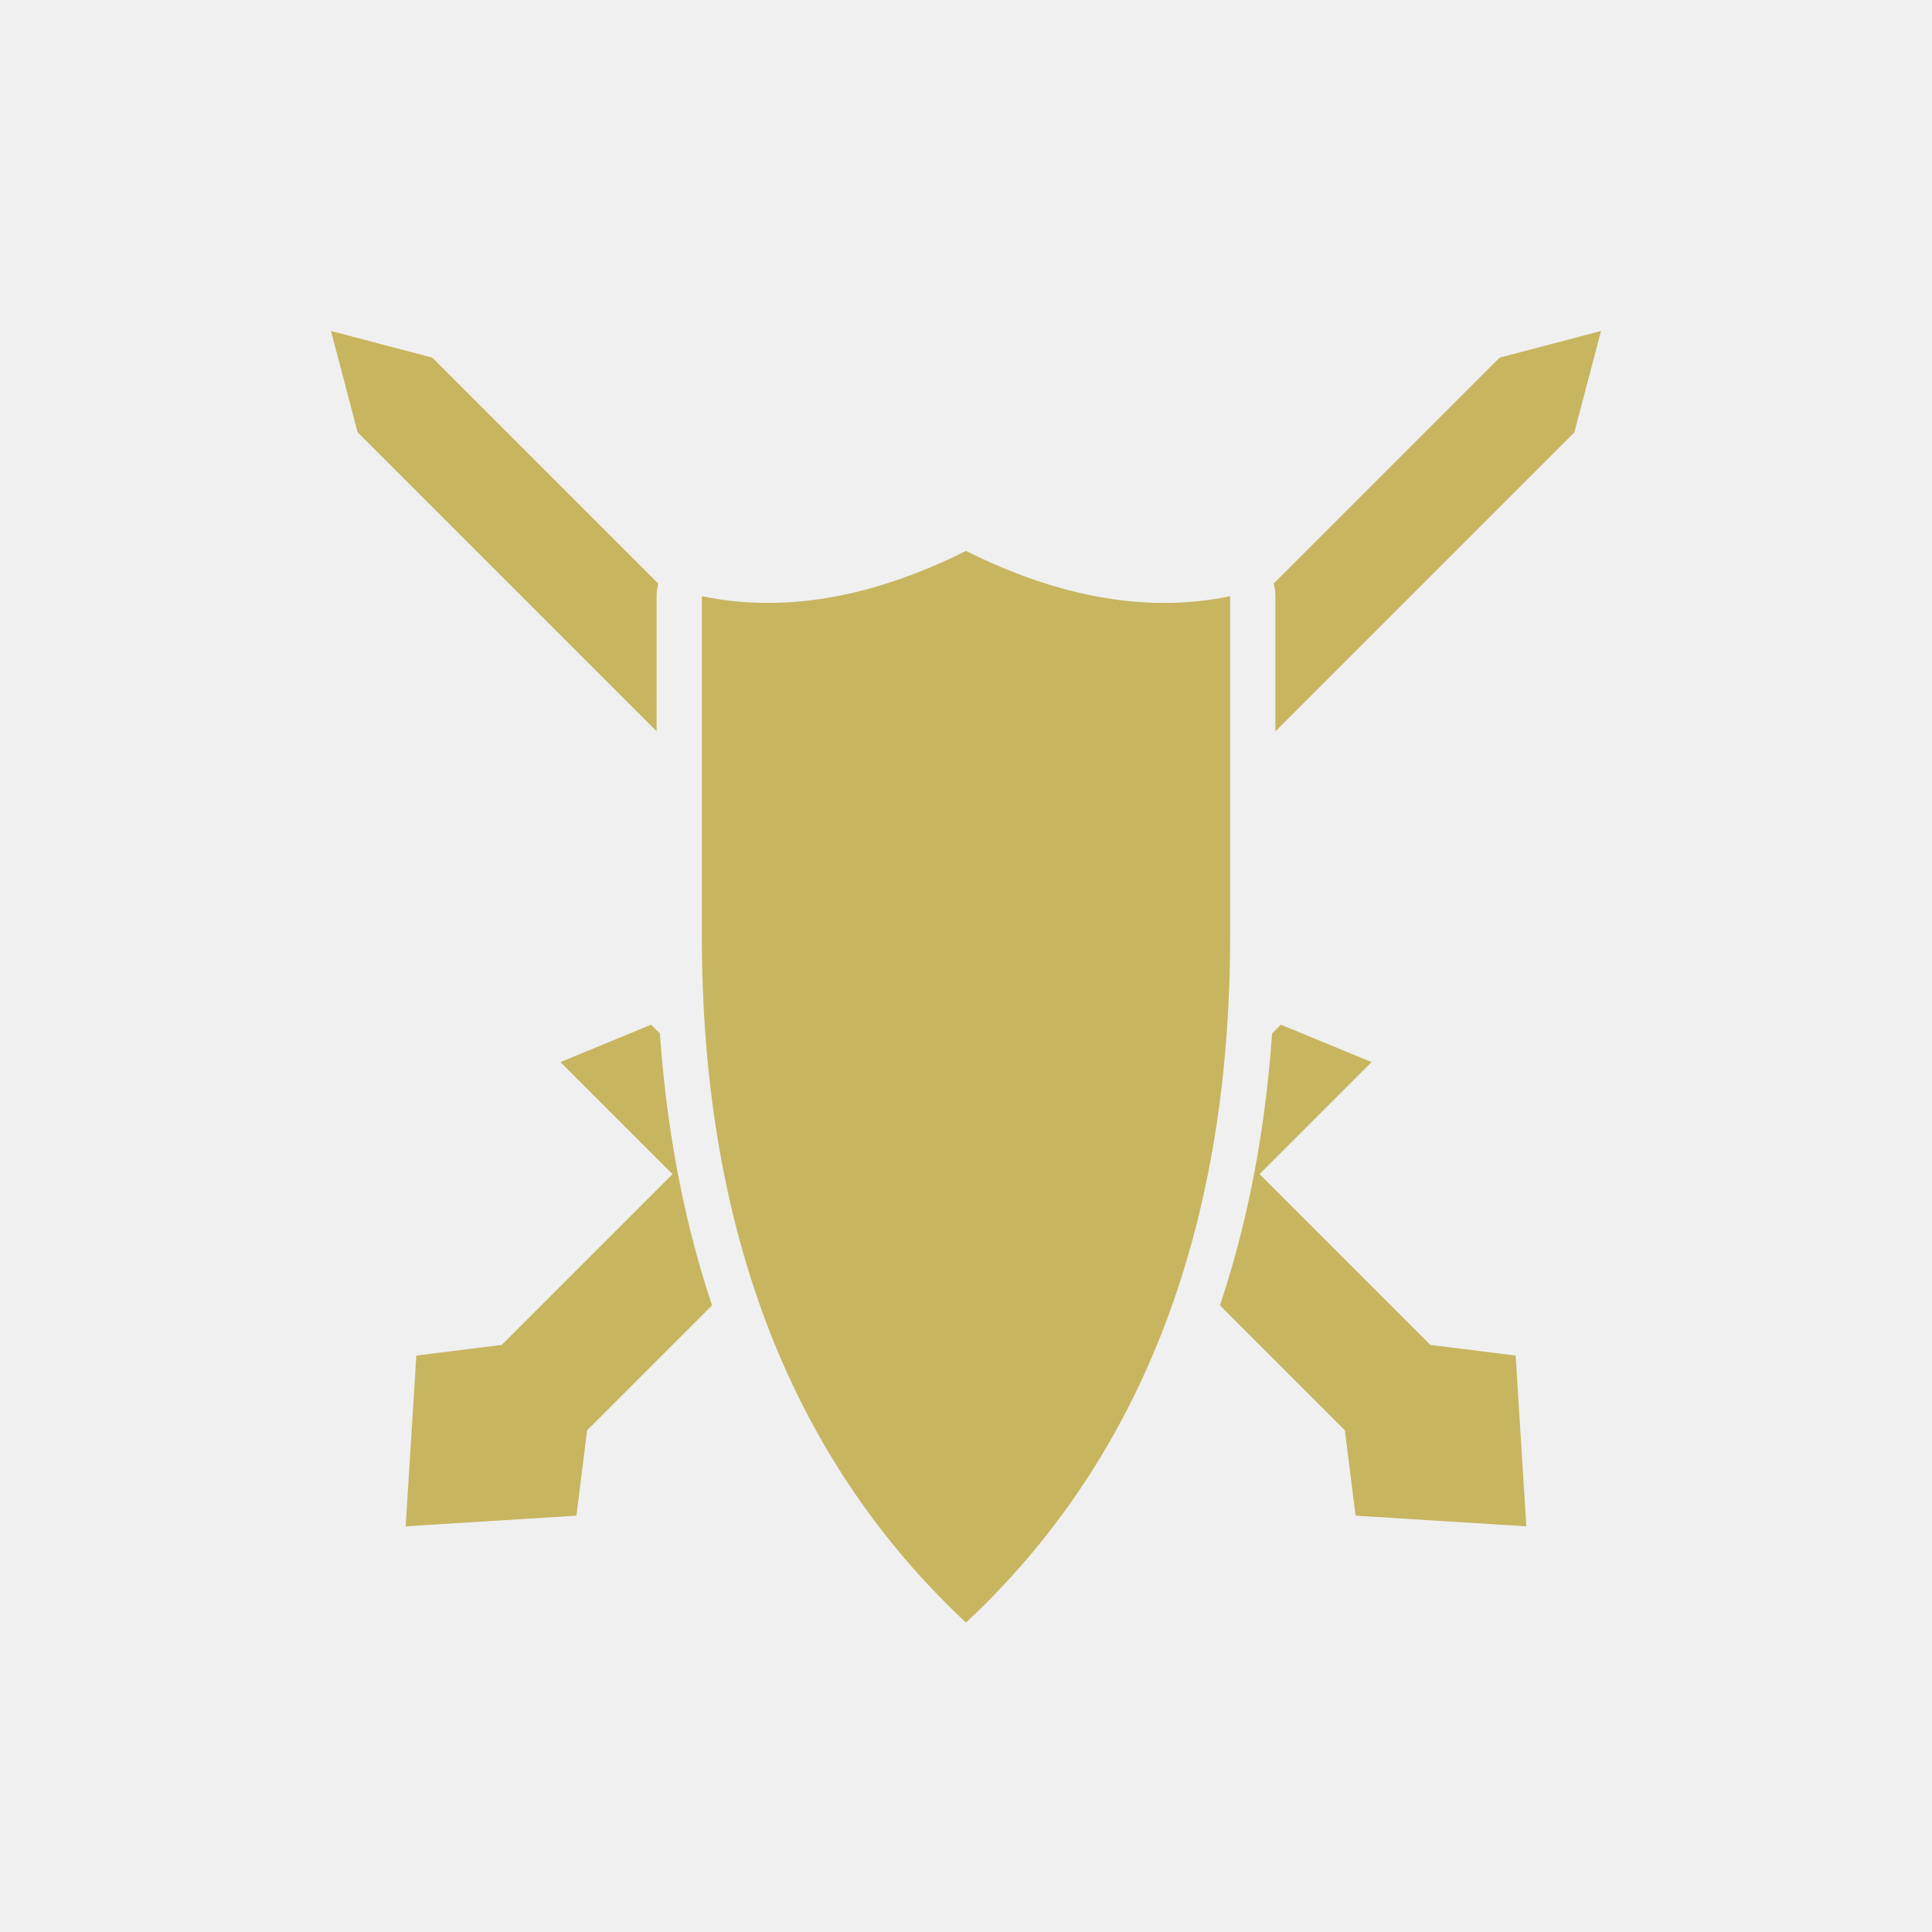
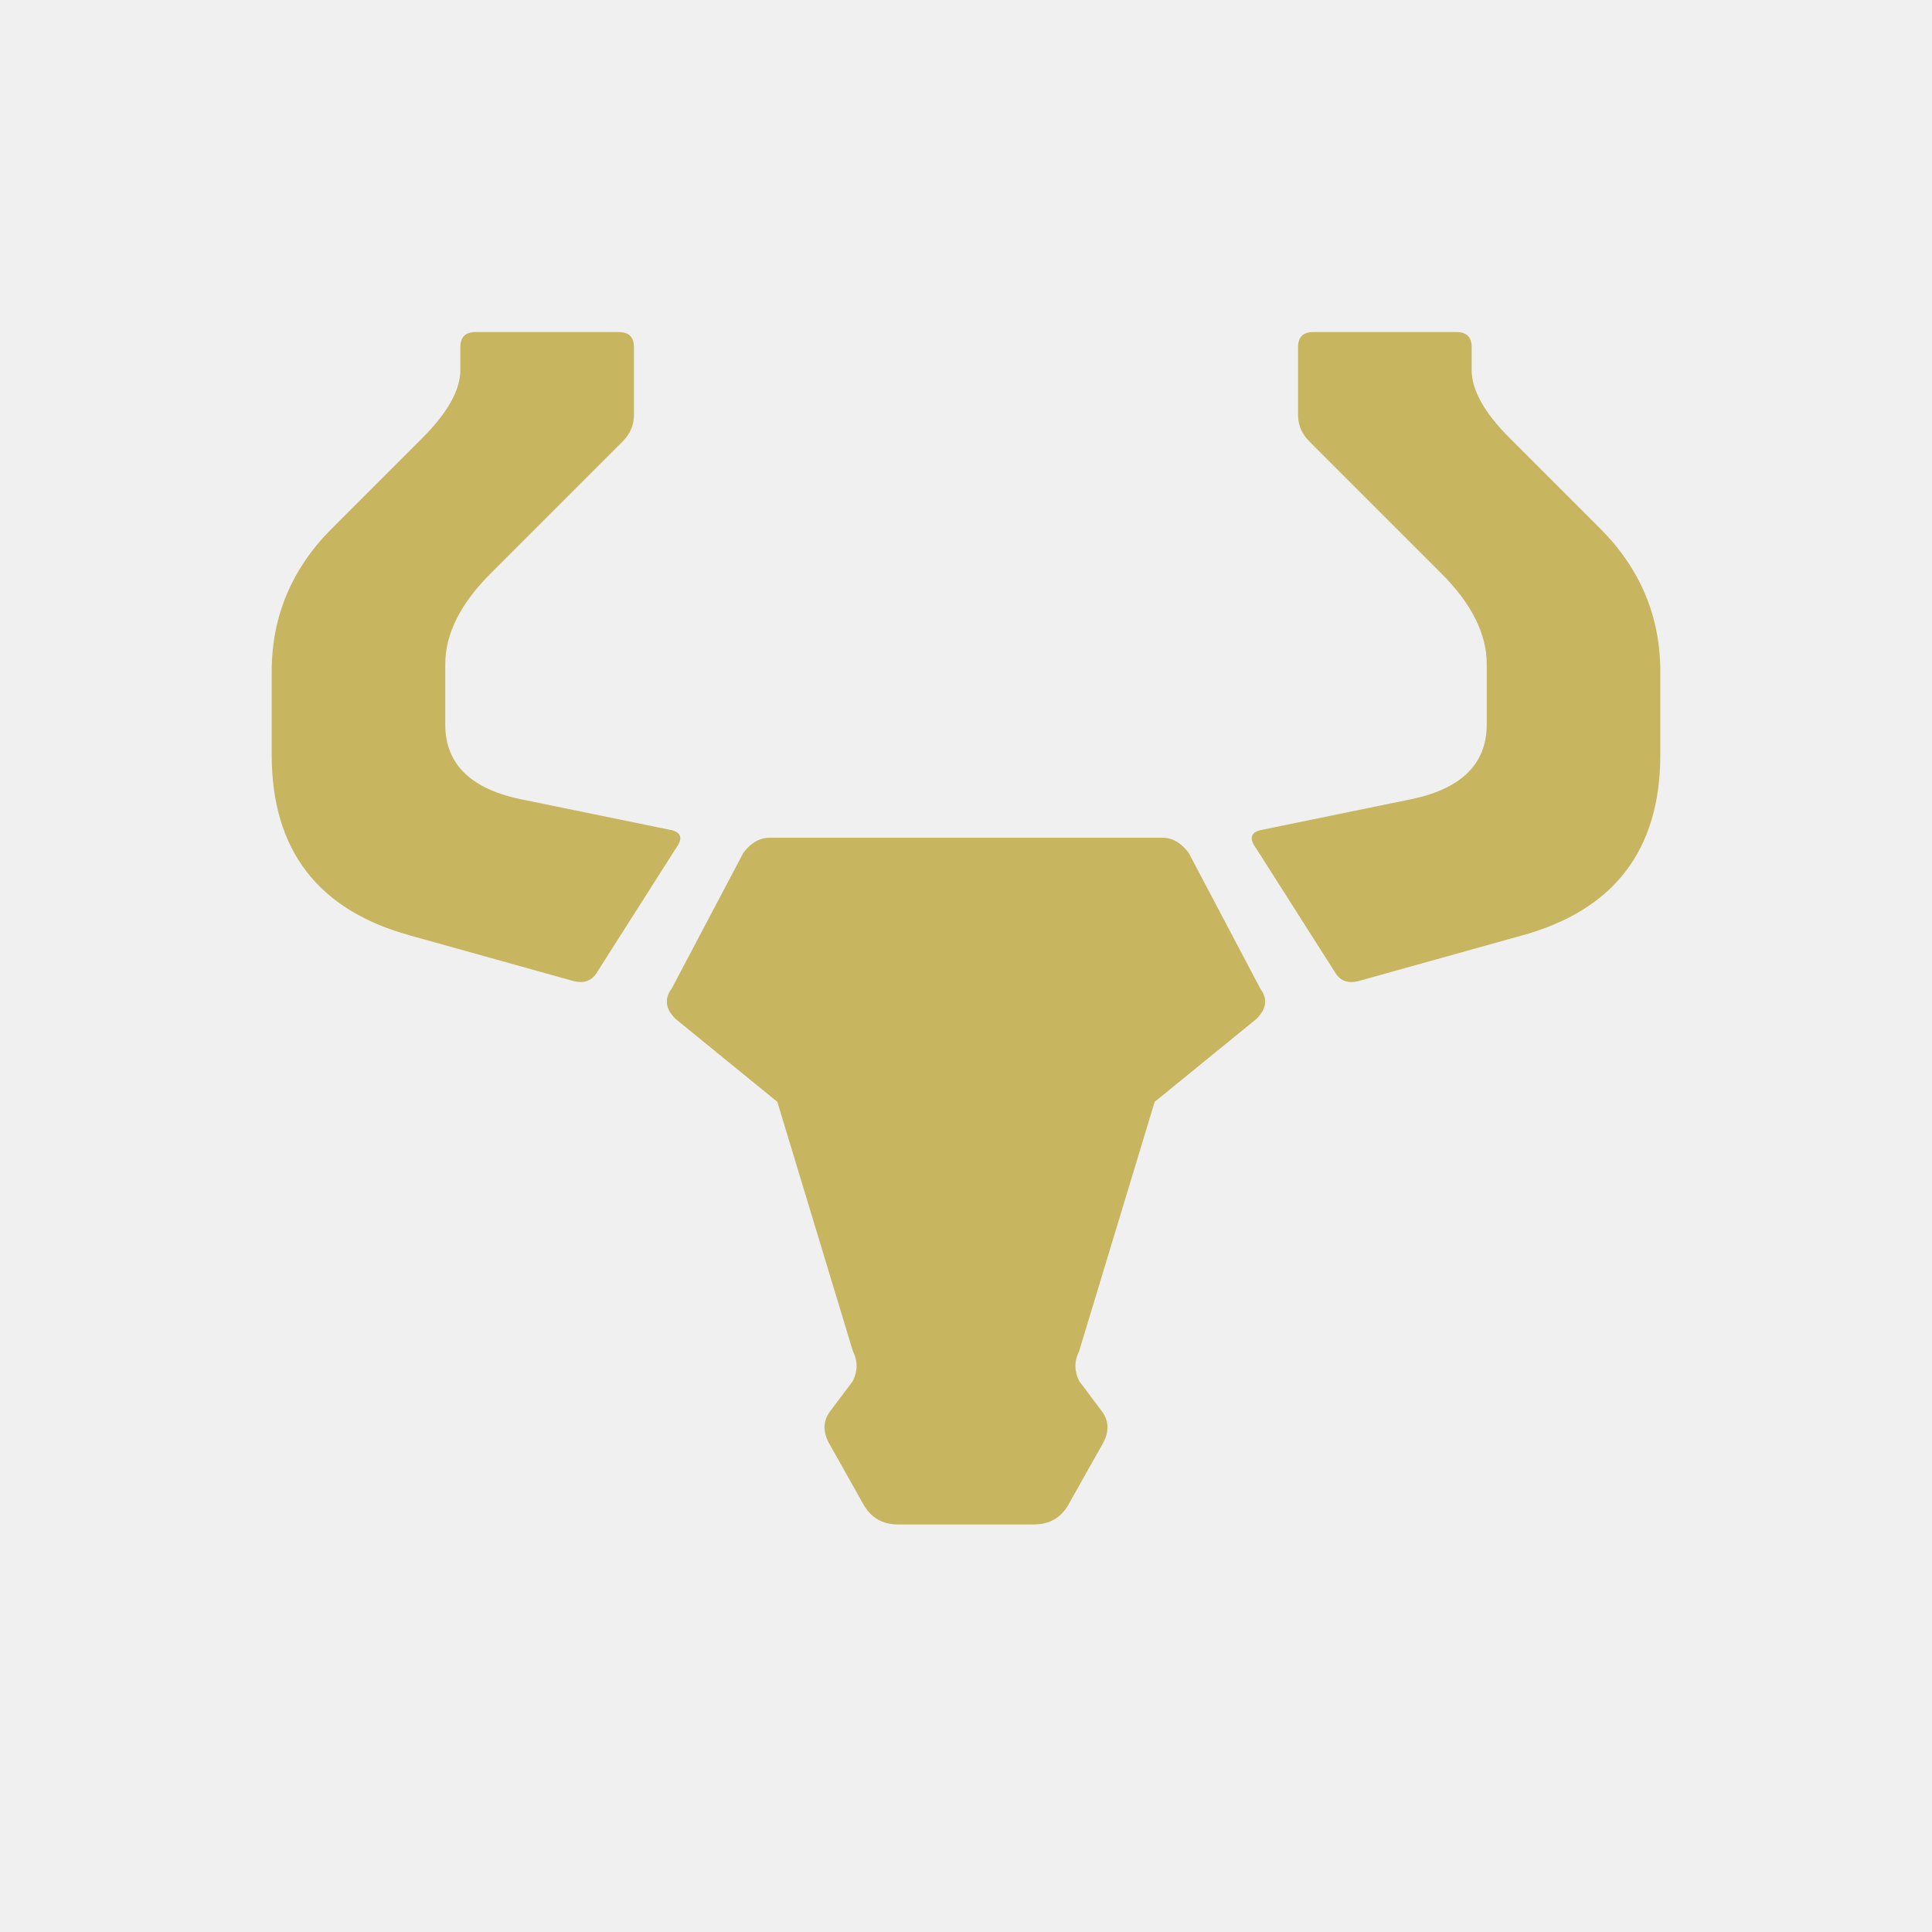
- <svg xmlns="http://www.w3.org/2000/svg" viewBox="0 0 512 512" role="img" aria-labelledby="title">
-   <defs>
-     <mask id="sword-clearance" maskUnits="userSpaceOnUse" x="0" y="0" width="512" height="512">
-       <rect width="512" height="512" fill="white" />
-       <path fill="black" stroke="black" stroke-width="24" stroke-linejoin="round" d="         M 256 146         C 278 157 302 163 326 158         V 248         C 326 328 301 388 256 430         C 211 388 186 328 186 248         V 158         C 210 163 234 157 256 146         Z       " />
-     </mask>
-   </defs>
-   <g mask="url(#sword-clearance)">
-     <path data-brand-layer="sword-left" fill="#C8B560" transform="rotate(-45 256 256)" d="     M 242 42     L 256 18     L 270 42     V 326     H 304     L 314 350     H 272     V 414     L 286 432     L 256 466     L 226 432     L 240 414     V 350     H 198     L 208 326     H 242     Z   " />
-     <path data-brand-layer="sword-right" fill="#C8B560" transform="rotate(45 256 256)" d="     M 242 42     L 256 18     L 270 42     V 326     H 304     L 314 350     H 272     V 414     L 286 432     L 256 466     L 226 432     L 240 414     V 350     H 198     L 208 326     H 242     Z   " />
-   </g>
-   <path data-brand-layer="shield" fill="#C8B560" d="     M 256 146     C 278 157 302 163 326 158     V 248     C 326 328 301 388 256 430     C 211 388 186 328 186 248     V 158     C 210 163 234 157 256 146     Z   " />
+ <svg xmlns="http://www.w3.org/2000/svg" viewBox="0 0 512 512" role="img" aria-labelledby="title description">
+   <path data-brand-layer="horn-left" fill="#C8B560" d="M 126 88 H 164 Q 168 88 168 92 V 110 Q 168 114 165 117 L 130 152 Q 118 164 118 176 V 192 Q 118 208 139 212 L 178 220 Q 182 221 179 225 L 158 258 Q 156 261 152 260 L 109 248 Q 72 238 72 200 V 178 Q 72 156 88 140 L 112 116 Q 122 106 122 98 V 92 Q 122 88 126 88 Z" />
+   <path data-brand-layer="horn-right" fill="#C8B560" d="M 126 88 H 164 Q 168 88 168 92 V 110 Q 168 114 165 117 L 130 152 Q 118 164 118 176 V 192 Q 118 208 139 212 L 178 220 Q 182 221 179 225 L 158 258 Q 156 261 152 260 L 109 248 Q 72 238 72 200 V 178 Q 72 156 88 140 L 112 116 Q 122 106 122 98 V 92 Q 122 88 126 88 Z" transform="translate(512 0) scale(-1 1)" />
+   <path data-brand-layer="ox-face" fill="#C8B560" d="M 204 222 H 308 Q 312 222 315 226 L 334 262 Q 337 266 333 270 L 306 292 L 286 358 Q 284 362 286 366 L 292 374 Q 295 378 292 383 L 283 399 Q 280 404 274 404 H 238 Q 232 404 229 399 L 220 383 Q 217 378 220 374 L 226 366 Q 228 362 226 358 L 206 292 L 179 270 Q 175 266 178 262 L 197 226 Q 200 222 204 222 Z" />
</svg>
